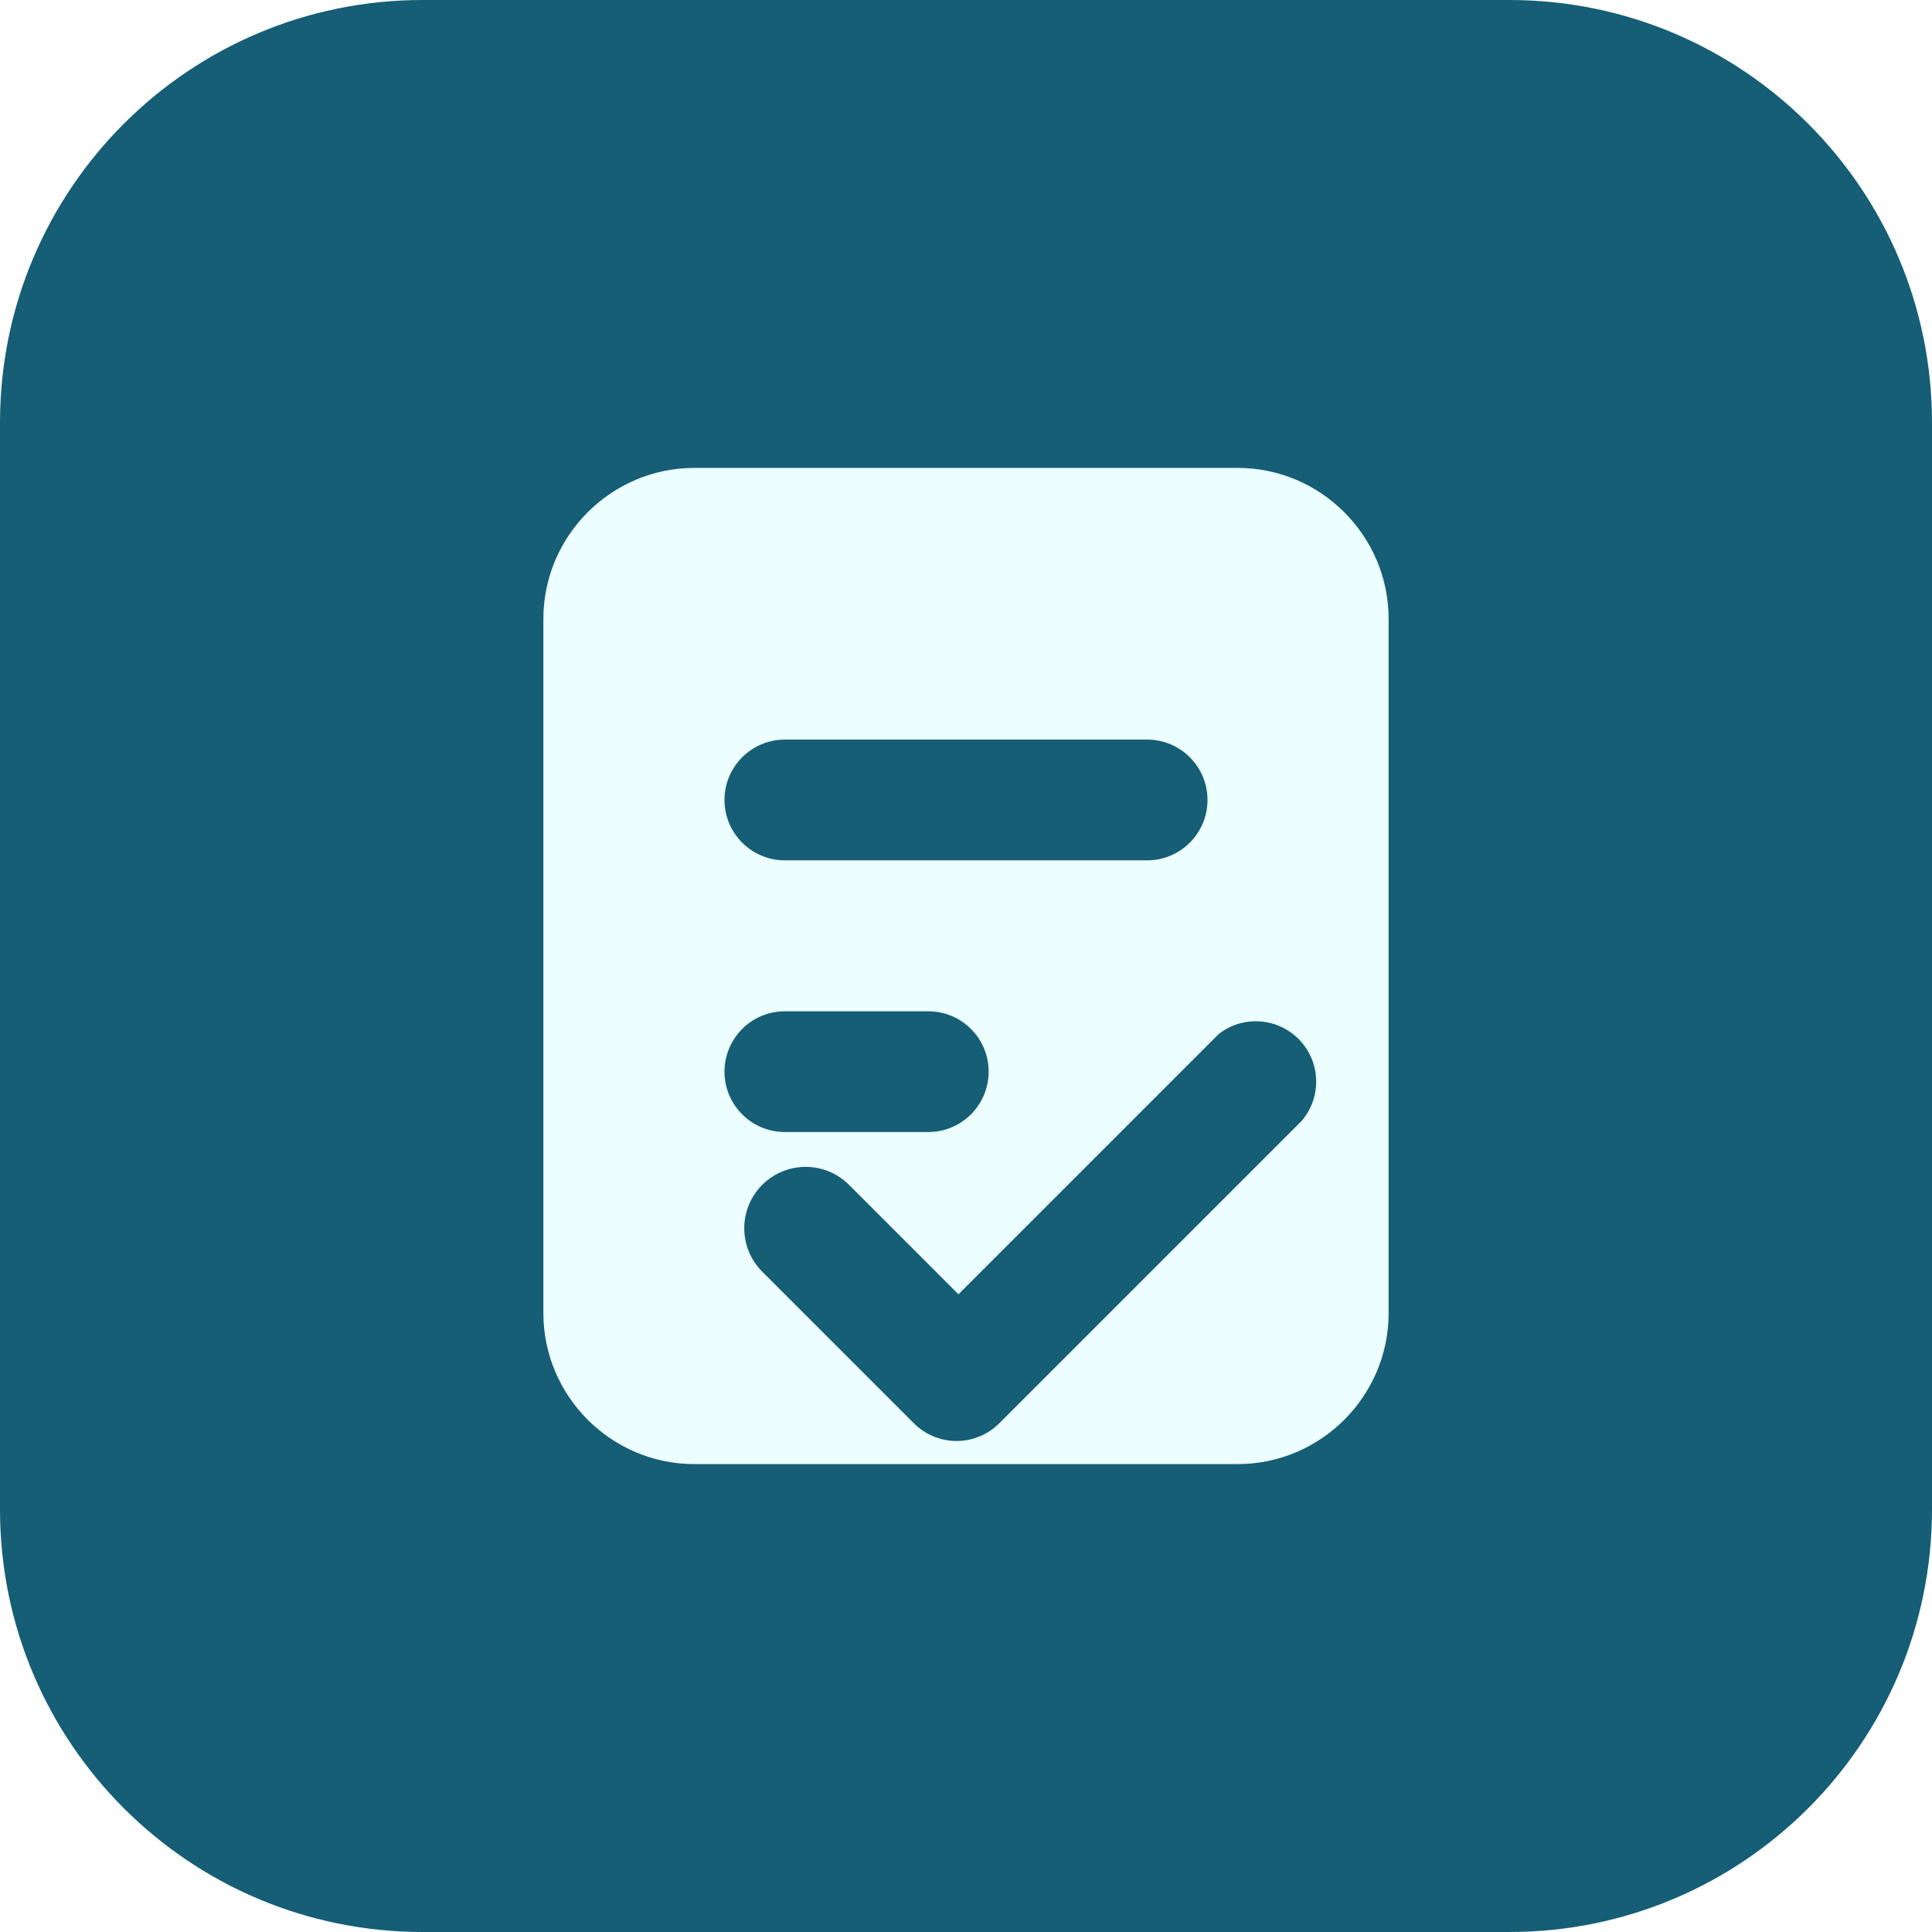
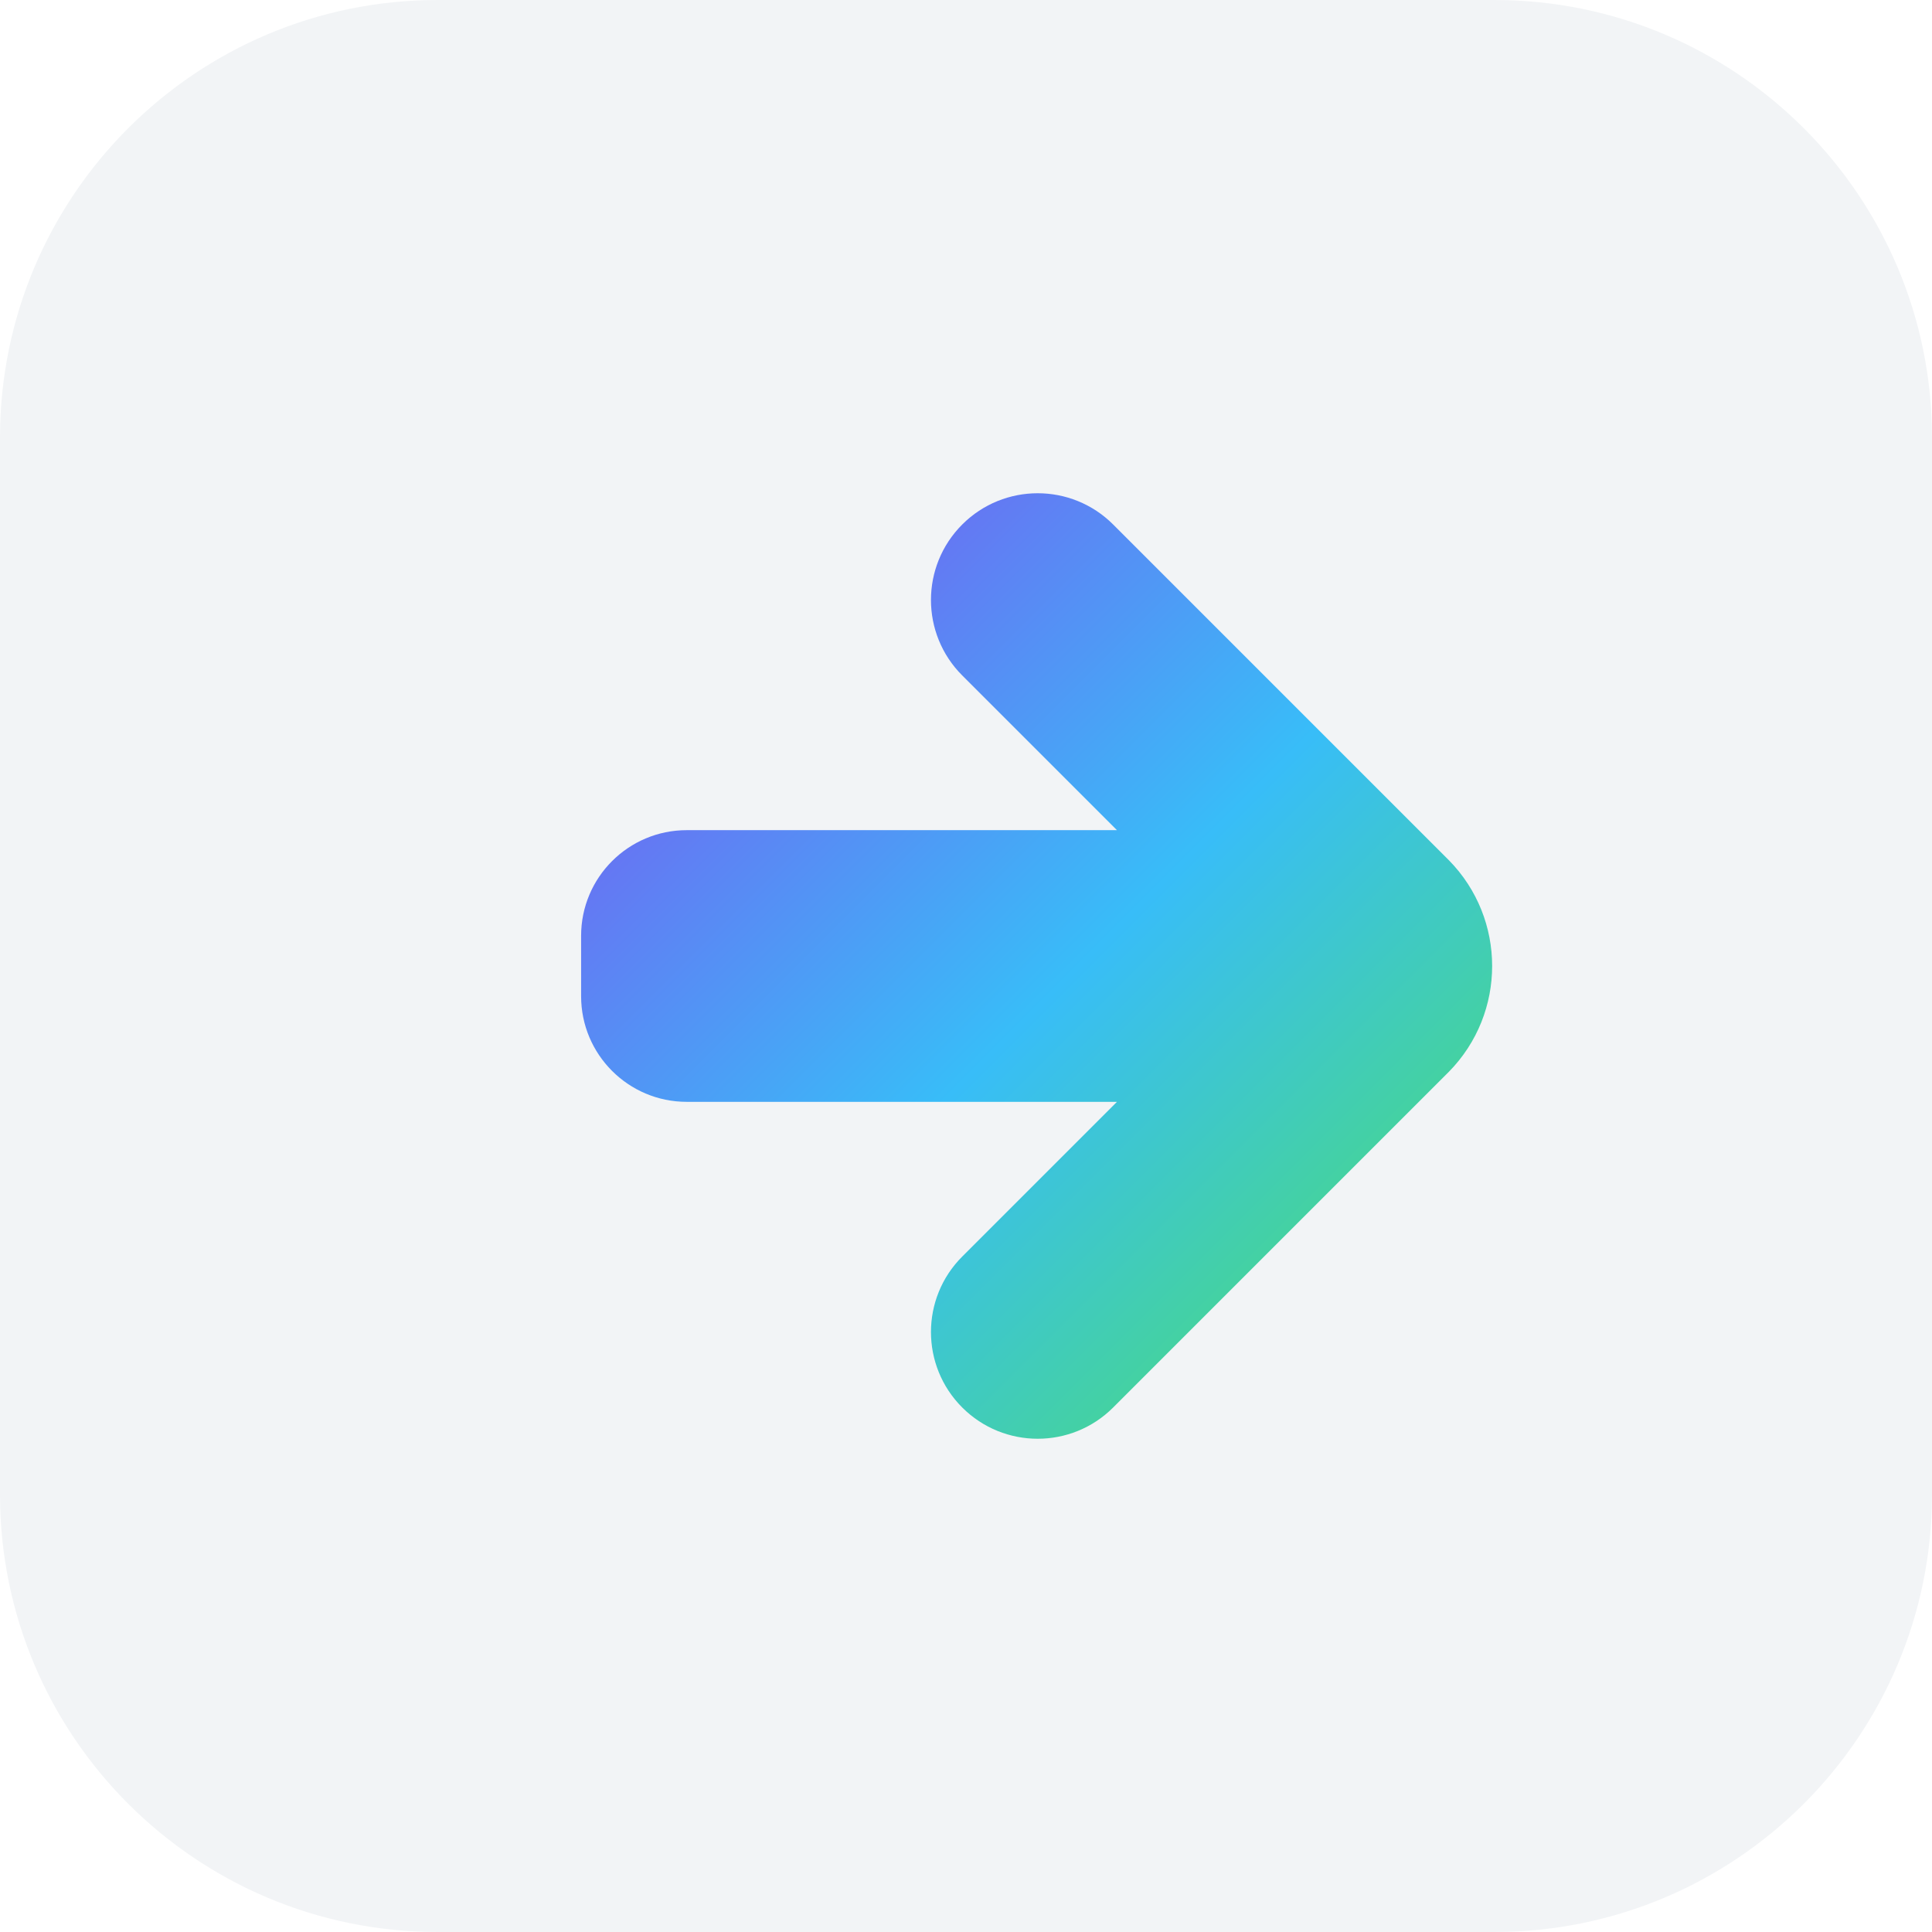
<svg xmlns="http://www.w3.org/2000/svg" viewBox="0 0 512 512" role="img" aria-labelledby="title desc">
-   <rect width="512" height="512" rx="112" fill="#155e75" />
-   <path fill="#ecfeff" d="M144 164c0-22 18-40 40-40h144c22 0 40 18 40 40v184c0 22-18 40-40 40H184c-22 0-40-18-40-40V164Zm64 32a16 16 0 0 0 0 32h96a16 16 0 0 0 0-32h-96Zm0 72a16 16 0 0 0 0 32h38a16 16 0 0 0 0-32h-38Zm115 6-69 69-29-29a16 16 0 1 0-23 23l40 40a16 16 0 0 0 23 0l80-80a16 16 0 0 0-22-23Z" />
+   <defs>
+     <linearGradient id="summary-gradient" x1="106" y1="106" x2="406" y2="406" gradientUnits="userSpaceOnUse">
+       <stop offset="0" stop-color="#374151" />
+       <stop offset=".3" stop-color="#6478f3" />
+       <stop offset=".55" stop-color="#38bdf8" />
+       <stop offset=".78" stop-color="#45d39b" />
+       <stop offset="1" stop-color="#f6c453" />
+     </linearGradient>
+   </defs>
+   <rect width="512" height="512" rx="116" fill="#f2f4f6" />
+   <path fill="url(#summary-gradient)" d="M154 248a28 28 0 0 1 28-28h114l-41-41a28 28 0 0 1 40-40l89 89a40 40 0 0 1 0 56l-89 89a28 28 0 1 1-40-40l41-41H182a28 28 0 0 1-28-28v-16Z" />
</svg>
